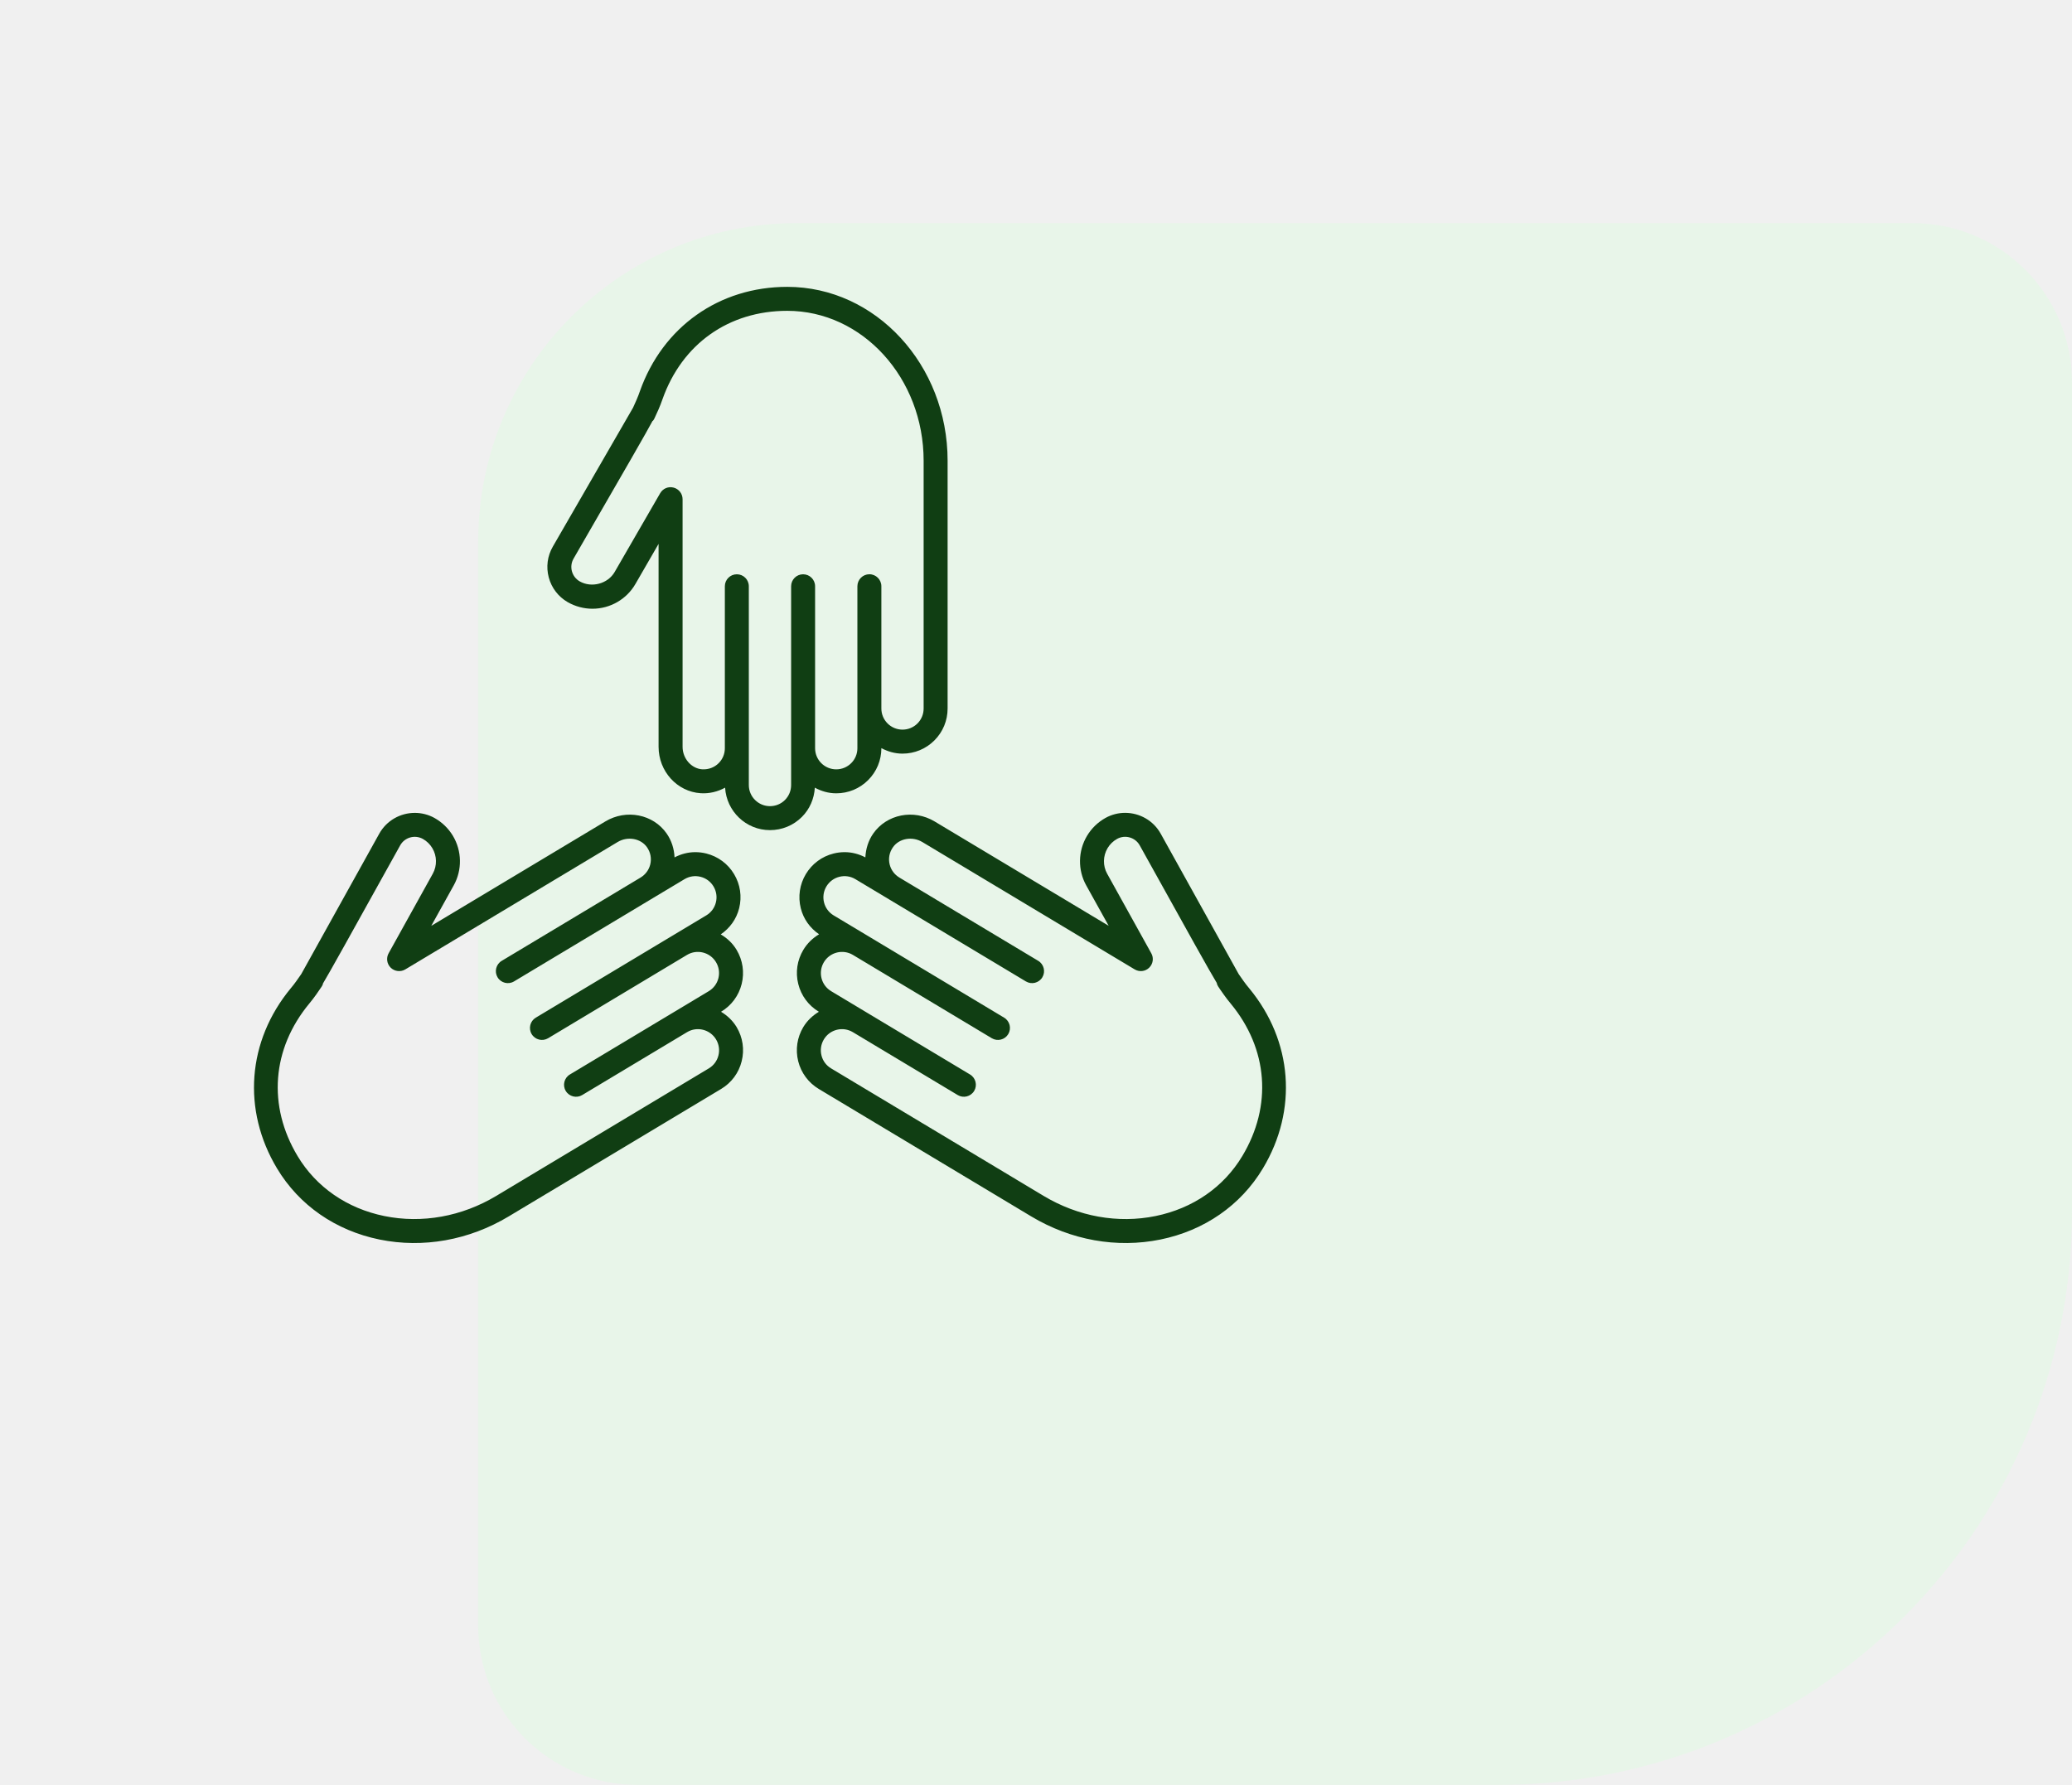
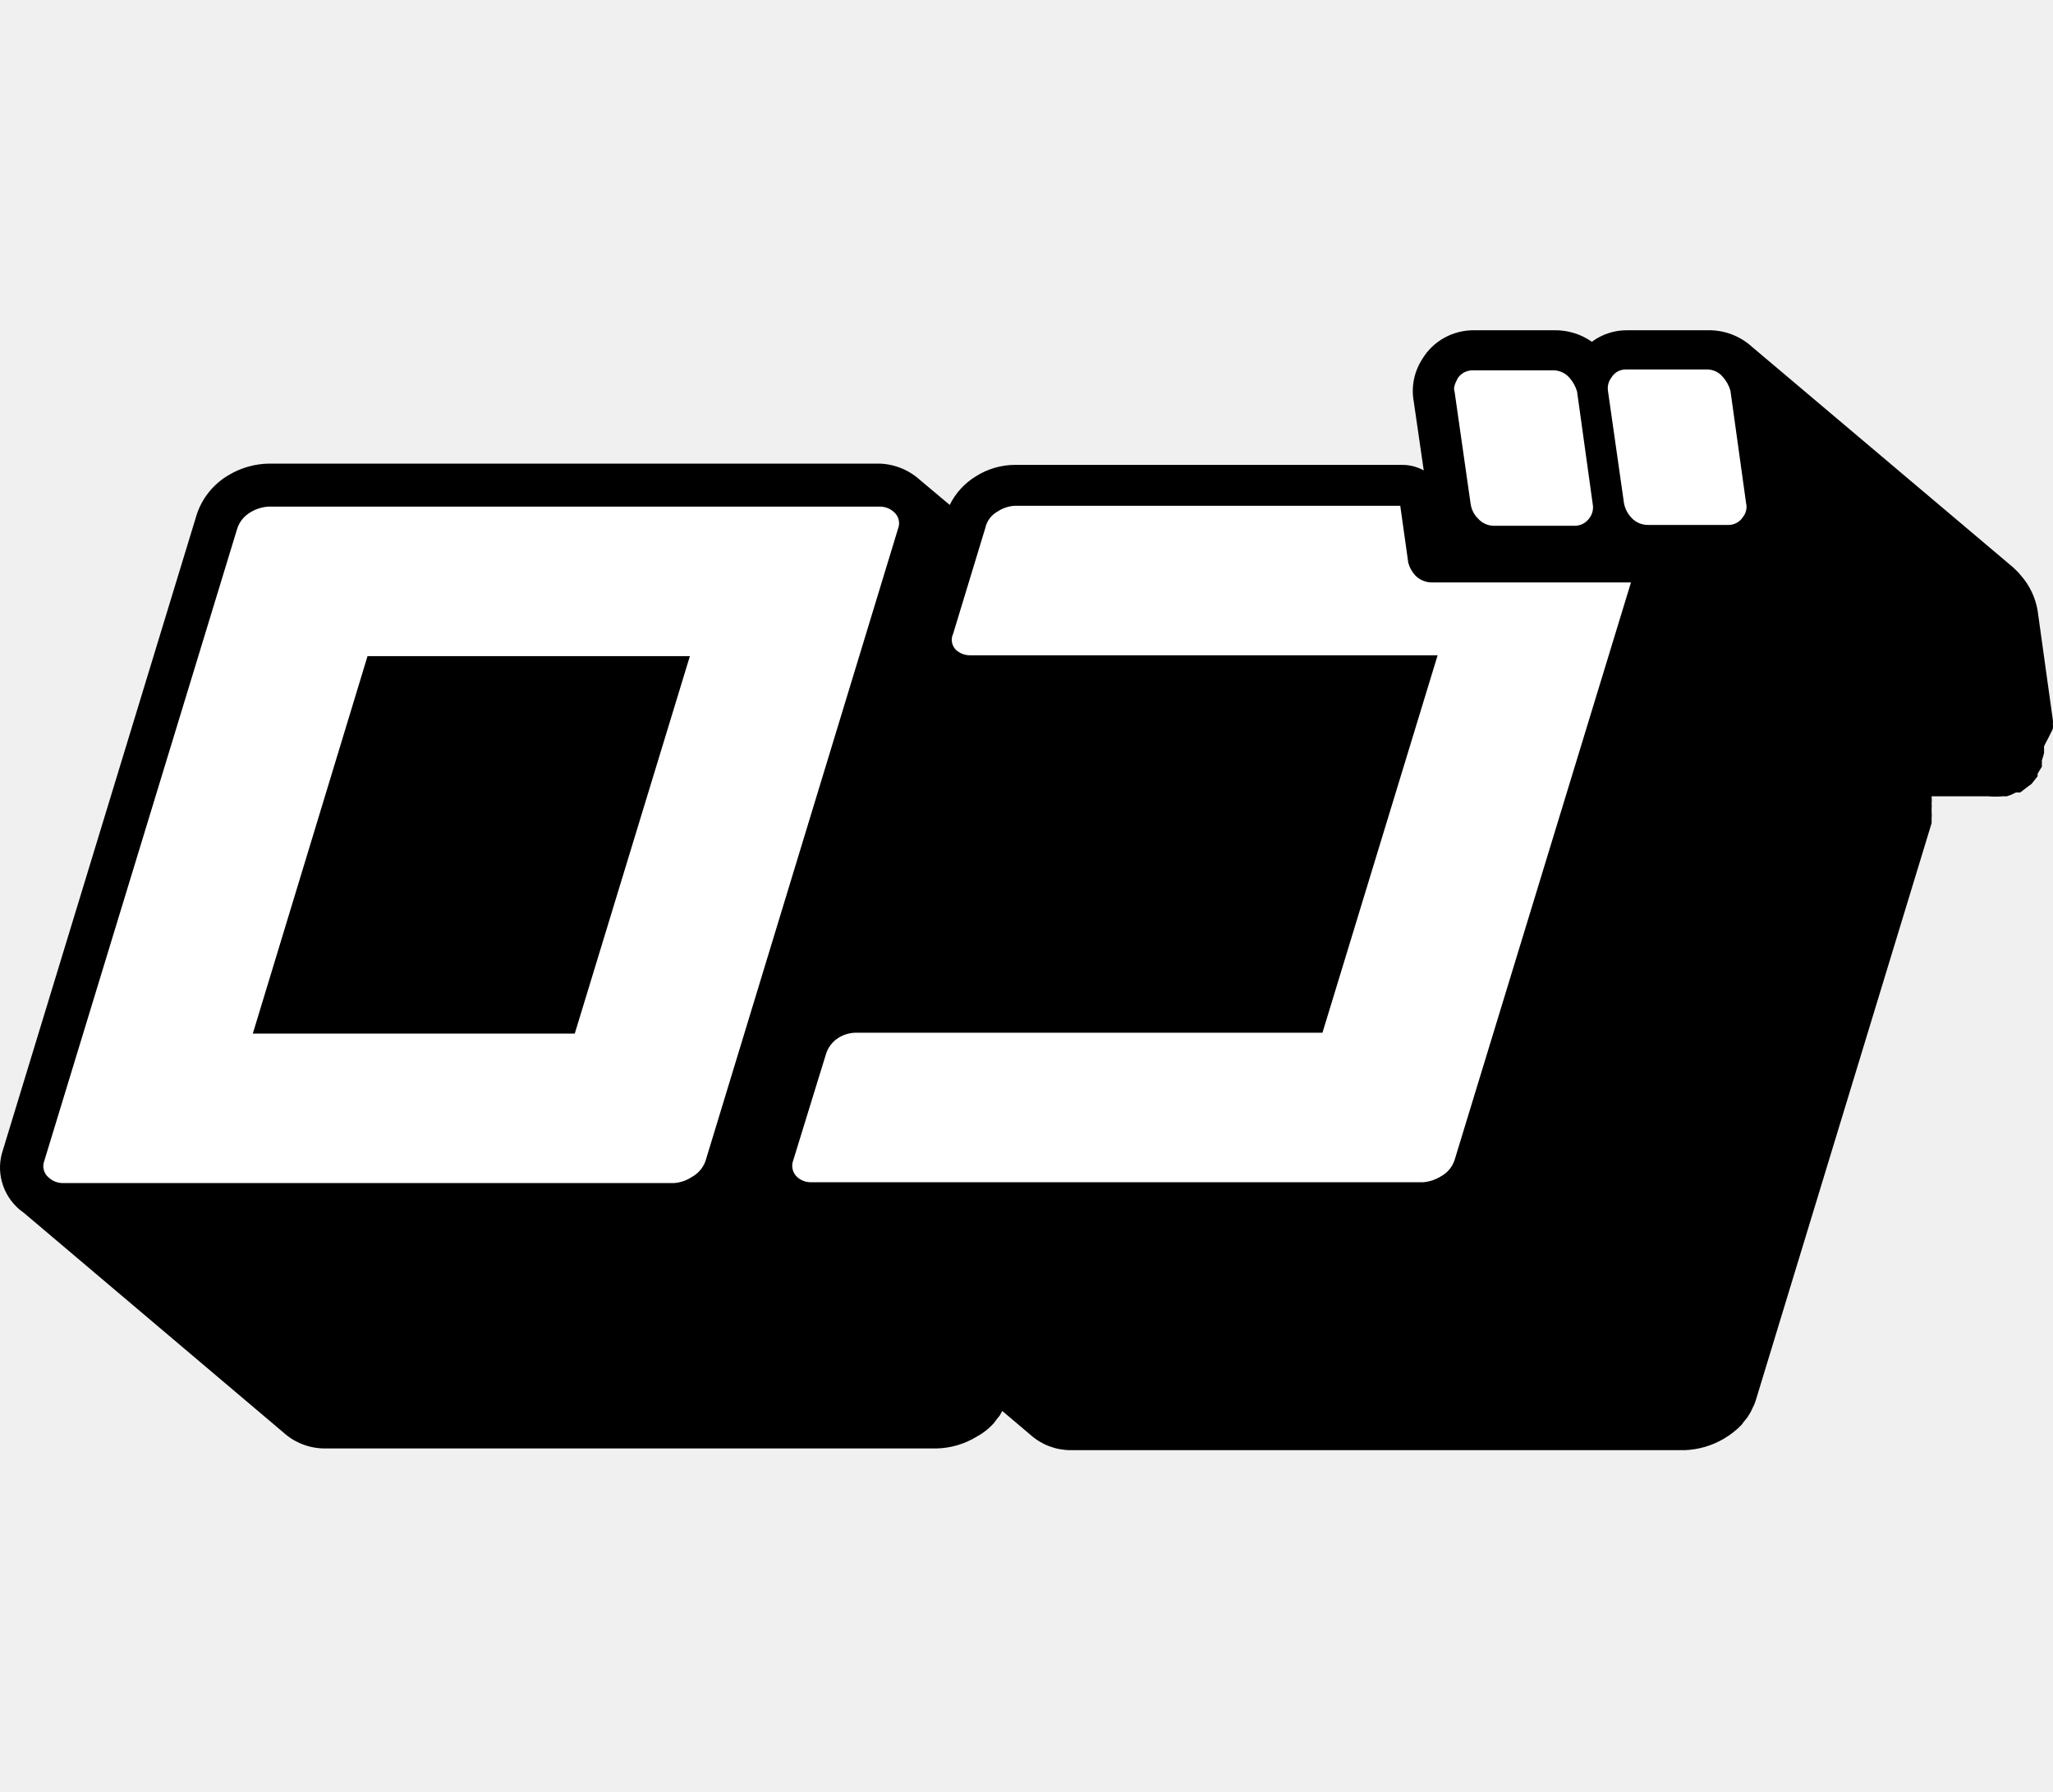
- <svg xmlns="http://www.w3.org/2000/svg" width="65" height="56" viewBox="0 0 65 56" fill="none">
-   <path d="M65 38C65 47.941 56.941 56 47 56L20 56C17.239 56 15 53.761 15 51L15 17C15 11.477 19.477 7 25 7L60 7C62.761 7 65 9.239 65 12L65 38Z" fill="#E8F5E9" />
-   <path d="M28.312 23.645C28.071 23.645 27.847 23.578 27.649 23.472V23.475C27.649 23.854 27.501 24.209 27.234 24.476C26.967 24.743 26.612 24.89 26.233 24.89C25.989 24.89 25.762 24.822 25.562 24.713C25.541 25.06 25.403 25.384 25.156 25.631C24.889 25.898 24.533 26.045 24.154 26.045C23.402 26.045 22.791 25.454 22.747 24.713C22.515 24.839 22.251 24.905 21.98 24.887C21.24 24.839 20.66 24.199 20.66 23.431V17.064L19.935 18.32C19.659 18.801 19.142 19.099 18.586 19.099C18.315 19.099 18.047 19.028 17.809 18.892C17.514 18.721 17.303 18.446 17.215 18.117C17.127 17.788 17.172 17.444 17.343 17.149C17.343 17.149 19.715 13.041 19.86 12.789C19.877 12.751 19.926 12.641 19.968 12.547C20.008 12.458 20.042 12.366 20.074 12.274C20.79 10.254 22.561 9 24.697 9C27.47 9 29.727 11.447 29.727 14.455L29.727 22.229C29.727 22.607 29.58 22.963 29.313 23.23C29.046 23.497 28.69 23.645 28.312 23.645L28.312 23.645ZM24.697 9.752C22.861 9.752 21.398 10.789 20.783 12.525C20.744 12.635 20.703 12.746 20.655 12.853C20.516 13.164 20.516 13.164 20.477 13.209L20.472 13.205C20.278 13.57 19.703 14.566 17.994 17.525C17.924 17.646 17.905 17.787 17.941 17.922C17.978 18.057 18.064 18.17 18.185 18.24C18.559 18.454 19.07 18.316 19.283 17.945L20.711 15.473C20.796 15.326 20.968 15.254 21.134 15.299C21.298 15.343 21.413 15.492 21.413 15.662V23.431C21.413 23.798 21.689 24.114 22.029 24.137C22.225 24.147 22.408 24.081 22.545 23.944C22.67 23.819 22.739 23.653 22.739 23.475V18.394C22.739 18.186 22.907 18.018 23.115 18.018C23.323 18.018 23.491 18.186 23.491 18.394L23.491 24.63C23.491 24.996 23.789 25.293 24.154 25.293C24.332 25.293 24.499 25.225 24.624 25.1C24.749 24.975 24.818 24.808 24.818 24.63V18.394C24.818 18.186 24.986 18.018 25.194 18.018C25.402 18.018 25.57 18.186 25.57 18.394L25.57 23.417V23.475C25.57 23.841 25.867 24.138 26.233 24.138C26.411 24.138 26.577 24.069 26.703 23.944C26.828 23.819 26.897 23.653 26.897 23.475V18.394C26.897 18.186 27.065 18.017 27.273 18.017C27.481 18.017 27.649 18.186 27.649 18.394L27.649 22.229C27.649 22.595 27.946 22.892 28.312 22.892C28.489 22.892 28.656 22.823 28.781 22.699C28.906 22.574 28.975 22.407 28.975 22.229L28.975 14.455C28.975 11.862 27.056 9.752 24.697 9.752L24.697 9.752Z" fill="#103E13" />
-   <path d="M13.529 29.048L18.989 25.773C19.647 25.377 20.494 25.545 20.916 26.155C21.07 26.378 21.149 26.636 21.161 26.9C21.365 26.794 21.586 26.736 21.812 26.736C21.927 26.736 22.043 26.75 22.158 26.779C22.524 26.871 22.834 27.1 23.028 27.424C23.223 27.749 23.279 28.129 23.188 28.495C23.103 28.835 22.897 29.12 22.61 29.316C22.811 29.434 22.984 29.595 23.107 29.801C23.301 30.125 23.358 30.506 23.267 30.872C23.175 31.239 22.946 31.548 22.621 31.743L22.619 31.744C22.816 31.862 22.986 32.022 23.108 32.224C23.302 32.549 23.359 32.929 23.267 33.296C23.176 33.663 22.946 33.972 22.622 34.166L15.956 38.166C14.712 38.912 13.273 39.169 11.906 38.89C10.527 38.608 9.385 37.816 8.69 36.658C7.591 34.826 7.756 32.662 9.119 31.01C9.182 30.935 9.243 30.858 9.299 30.778C9.358 30.694 9.427 30.595 9.451 30.561C9.592 30.309 11.895 26.16 11.895 26.161C12.127 25.741 12.563 25.504 13.012 25.504C13.222 25.504 13.435 25.555 13.631 25.664C13.868 25.797 14.067 25.99 14.207 26.222C14.493 26.699 14.503 27.296 14.233 27.78L13.529 29.048ZM13.562 26.609C13.489 26.487 13.388 26.39 13.266 26.321C13.012 26.181 12.693 26.272 12.553 26.525C10.905 29.494 10.343 30.505 10.127 30.865L10.132 30.867C10.113 30.927 10.113 30.927 9.915 31.21C9.848 31.306 9.774 31.398 9.7 31.489C8.527 32.909 8.391 34.697 9.335 36.271C9.92 37.246 10.886 37.914 12.057 38.153C13.239 38.394 14.486 38.17 15.568 37.521L22.235 33.521C22.388 33.43 22.495 33.285 22.538 33.113C22.581 32.942 22.554 32.763 22.463 32.611C22.275 32.298 21.866 32.195 21.553 32.384L18.264 34.357C18.086 34.464 17.855 34.406 17.748 34.228C17.641 34.05 17.699 33.819 17.877 33.712L21.166 31.739L22.234 31.098C22.387 31.006 22.494 30.861 22.537 30.69C22.58 30.518 22.553 30.34 22.462 30.188C22.274 29.874 21.865 29.772 21.552 29.96L17.195 32.574C17.016 32.681 16.786 32.623 16.679 32.445C16.572 32.267 16.63 32.036 16.808 31.929L22.155 28.721C22.308 28.63 22.415 28.485 22.458 28.313C22.501 28.142 22.474 27.963 22.383 27.811C22.292 27.659 22.147 27.552 21.975 27.509C21.802 27.466 21.625 27.493 21.473 27.584L20.483 28.177C20.483 28.177 20.483 28.178 20.483 28.178H20.482L16.125 30.792C15.947 30.899 15.716 30.841 15.609 30.663C15.502 30.485 15.56 30.254 15.738 30.147L20.095 27.533C20.247 27.441 20.355 27.296 20.398 27.125C20.445 26.937 20.409 26.745 20.298 26.584C20.104 26.304 19.69 26.229 19.376 26.418L12.714 30.415C12.568 30.502 12.381 30.48 12.259 30.363C12.136 30.244 12.109 30.058 12.191 29.91L13.576 27.414C13.715 27.164 13.71 26.856 13.562 26.609L13.562 26.609Z" fill="#103E13" />
-   <path d="M39.618 36.658C38.924 37.816 37.782 38.608 36.403 38.89C35.035 39.169 33.597 38.912 32.353 38.166L25.686 34.166C25.362 33.971 25.132 33.662 25.04 33.295C24.949 32.929 25.006 32.548 25.2 32.224C25.322 32.022 25.492 31.862 25.689 31.744L25.687 31.743C25.363 31.548 25.133 31.239 25.042 30.872C24.95 30.506 25.007 30.125 25.202 29.8C25.327 29.592 25.499 29.429 25.695 29.313C25.41 29.117 25.205 28.833 25.121 28.496C25.029 28.129 25.086 27.748 25.28 27.424C25.475 27.1 25.784 26.87 26.151 26.779C26.265 26.75 26.381 26.736 26.497 26.736C26.722 26.736 26.944 26.794 27.147 26.9C27.16 26.636 27.238 26.377 27.392 26.155C27.815 25.546 28.661 25.377 29.32 25.773L34.78 29.047L34.076 27.78C33.806 27.296 33.816 26.699 34.102 26.222C34.242 25.989 34.441 25.796 34.679 25.663C34.875 25.554 35.087 25.503 35.296 25.503C35.745 25.503 36.182 25.74 36.414 26.16C37.224 27.619 38.751 30.369 38.858 30.561C38.881 30.595 38.95 30.694 39.01 30.778C39.066 30.858 39.127 30.934 39.19 31.01C40.553 32.662 40.717 34.826 39.618 36.658L39.618 36.658ZM38.609 31.489C38.534 31.398 38.461 31.306 38.394 31.21C38.19 30.922 38.185 30.914 38.17 30.838C37.932 30.445 37.351 29.4 35.755 26.525C35.616 26.273 35.297 26.18 35.044 26.32C34.92 26.39 34.819 26.487 34.746 26.609C34.599 26.856 34.593 27.164 34.733 27.414L36.117 29.91C36.2 30.058 36.172 30.244 36.05 30.362C35.928 30.481 35.742 30.502 35.595 30.414L28.933 26.418C28.619 26.23 28.205 26.303 28.011 26.584C27.899 26.745 27.863 26.937 27.91 27.125C27.953 27.296 28.061 27.441 28.213 27.532C28.214 27.533 28.214 27.533 28.214 27.533L32.57 30.146C32.748 30.253 32.806 30.484 32.699 30.663C32.592 30.841 32.362 30.899 32.183 30.792L26.835 27.584C26.683 27.492 26.505 27.466 26.333 27.509C26.161 27.552 26.017 27.659 25.925 27.811C25.834 27.963 25.808 28.142 25.85 28.313C25.893 28.485 26.001 28.63 26.153 28.721L27.194 29.345L31.5 31.929C31.679 32.036 31.736 32.267 31.629 32.446C31.522 32.623 31.292 32.681 31.113 32.574L26.756 29.96C26.443 29.772 26.035 29.874 25.846 30.188C25.755 30.34 25.729 30.519 25.771 30.69C25.814 30.862 25.922 31.006 26.074 31.098L27.142 31.739L30.431 33.712C30.609 33.819 30.667 34.05 30.56 34.228C30.453 34.406 30.222 34.464 30.044 34.357L26.755 32.384C26.603 32.293 26.425 32.266 26.253 32.309C26.081 32.352 25.936 32.459 25.845 32.611C25.754 32.764 25.727 32.942 25.77 33.113C25.812 33.285 25.92 33.43 26.073 33.521L32.739 37.521C33.821 38.17 35.069 38.395 36.251 38.153C37.421 37.914 38.388 37.246 38.972 36.271C39.917 34.697 39.782 32.909 38.609 31.489L38.609 31.489Z" fill="#103E13" />
+ <svg xmlns="http://www.w3.org/2000/svg" width="55" height="48" viewBox="0 0 55 48" fill="none">
+   <g clip-path="url(#clip0_211_823)">
+     <path d="M54.996 19.517C55.002 19.475 55.002 19.433 54.996 19.391C55.001 19.357 55.001 19.322 54.996 19.288L54.588 16.356C54.529 16.005 54.372 15.677 54.134 15.409L54.065 15.329L53.937 15.203L46.883 9.246L47.081 9.44C46.919 9.251 46.716 9.099 46.486 8.996C46.257 8.893 46.006 8.842 45.754 8.847H43.612C43.264 8.84 42.924 8.949 42.646 9.155C42.355 8.95 42.004 8.842 41.645 8.847H39.503C39.222 8.843 38.945 8.911 38.7 9.045C38.455 9.179 38.25 9.375 38.107 9.612C37.886 9.95 37.802 10.357 37.874 10.753L38.142 12.601C37.964 12.503 37.764 12.452 37.56 12.453H27.189C26.817 12.455 26.453 12.562 26.141 12.761C25.84 12.946 25.597 13.211 25.443 13.526L24.64 12.852C24.323 12.566 23.906 12.41 23.476 12.419H7.204C6.83 12.425 6.465 12.528 6.144 12.716C5.706 12.967 5.384 13.376 5.248 13.857L0.08 30.802C-0.016 31.081 -0.026 31.382 0.053 31.667C0.132 31.951 0.295 32.206 0.522 32.4C0.582 32.449 0.644 32.495 0.709 32.536C0.709 32.536 0.604 32.468 0.546 32.411L7.599 38.379C7.898 38.648 8.288 38.799 8.693 38.801H25.094C25.468 38.792 25.834 38.685 26.153 38.493C26.333 38.396 26.495 38.269 26.63 38.117L26.688 38.037L26.781 37.922L26.851 37.797L27.619 38.447C27.913 38.706 28.295 38.848 28.69 38.847H45.125C45.499 38.835 45.864 38.728 46.184 38.539C46.361 38.436 46.522 38.309 46.662 38.162L46.72 38.082L46.813 37.968C46.862 37.896 46.906 37.82 46.941 37.74C46.979 37.671 47.01 37.598 47.034 37.523L51.748 22.05V21.913C51.754 21.86 51.754 21.806 51.748 21.753V21.65C51.754 21.616 51.754 21.582 51.748 21.548C51.754 21.476 51.754 21.403 51.748 21.331H53.261C53.393 21.343 53.526 21.343 53.657 21.331H53.762C53.847 21.306 53.929 21.271 54.006 21.228H54.123L54.332 21.068L54.425 21L54.588 20.794V20.726L54.705 20.532C54.698 20.494 54.698 20.456 54.705 20.418C54.699 20.399 54.699 20.379 54.705 20.361C54.729 20.294 54.749 20.225 54.763 20.155C54.758 20.133 54.758 20.11 54.763 20.087C54.757 20.053 54.757 20.018 54.763 19.984C54.763 19.984 54.996 19.539 54.996 19.517Z" fill="black" />
+     <path d="M23.953 13.72C24.015 13.774 24.058 13.847 24.076 13.926C24.095 14.006 24.089 14.089 24.058 14.165L18.901 31.099C18.836 31.284 18.704 31.438 18.529 31.532C18.387 31.626 18.222 31.681 18.052 31.692H1.663C1.523 31.686 1.391 31.629 1.291 31.532C1.231 31.479 1.189 31.408 1.171 31.331C1.152 31.254 1.157 31.173 1.186 31.099L6.354 14.165C6.413 13.977 6.542 13.819 6.715 13.72C6.859 13.633 7.023 13.582 7.192 13.571H23.58C23.719 13.573 23.852 13.626 23.953 13.72ZM15.398 27.687L18.482 17.577H9.846L6.773 27.687H15.398ZM39.596 13.891C39.652 13.955 39.722 14.005 39.801 14.039C39.88 14.072 39.965 14.088 40.05 14.085H42.181C42.262 14.086 42.342 14.066 42.413 14.028C42.484 13.99 42.544 13.935 42.588 13.868C42.626 13.816 42.652 13.756 42.666 13.694C42.68 13.631 42.681 13.566 42.669 13.503L42.25 10.49C42.21 10.351 42.139 10.222 42.041 10.114C41.985 10.05 41.915 10 41.836 9.966C41.758 9.932 41.672 9.917 41.587 9.92H39.457C39.376 9.919 39.296 9.939 39.224 9.976C39.153 10.014 39.093 10.069 39.05 10.137C38.968 10.296 38.933 10.399 38.968 10.49L39.399 13.503C39.421 13.65 39.49 13.786 39.596 13.891ZM46.359 10.468C46.319 10.328 46.248 10.199 46.15 10.091C46.096 10.027 46.028 9.977 45.952 9.943C45.875 9.91 45.791 9.894 45.707 9.897H43.566C43.486 9.895 43.407 9.914 43.337 9.952C43.268 9.99 43.21 10.046 43.17 10.114C43.092 10.215 43.059 10.342 43.077 10.468L43.507 13.48C43.534 13.625 43.603 13.76 43.705 13.868C43.762 13.931 43.832 13.98 43.911 14.014C43.989 14.047 44.074 14.064 44.159 14.062H46.301C46.38 14.063 46.459 14.044 46.528 14.005C46.598 13.967 46.656 13.912 46.697 13.845C46.737 13.794 46.765 13.735 46.779 13.672C46.794 13.608 46.793 13.543 46.778 13.48L46.359 10.468ZM37.722 15.032L37.513 13.549H27.189C27.027 13.557 26.87 13.608 26.735 13.697C26.649 13.743 26.574 13.806 26.516 13.883C26.458 13.96 26.417 14.048 26.397 14.142L25.536 16.972C25.502 17.043 25.49 17.122 25.502 17.199C25.515 17.277 25.551 17.349 25.606 17.405C25.704 17.496 25.832 17.549 25.967 17.554H38.514L35.429 27.664H22.917C22.756 27.668 22.599 27.715 22.463 27.801C22.298 27.904 22.178 28.062 22.125 28.246L21.253 31.076C21.224 31.149 21.216 31.227 21.231 31.304C21.245 31.381 21.281 31.452 21.334 31.509C21.429 31.606 21.558 31.663 21.695 31.669H38.13C38.3 31.655 38.464 31.6 38.607 31.509C38.779 31.415 38.908 31.26 38.968 31.076L43.694 15.602H38.374C38.29 15.604 38.206 15.589 38.128 15.557C38.05 15.526 37.979 15.479 37.92 15.42C37.824 15.316 37.756 15.191 37.722 15.055V15.032Z" fill="white" />
+   </g>
+   <defs>
+     <clipPath id="clip0_211_823">
+       <rect width="55" height="30" fill="white" transform="translate(0 8.8468)" />
+     </clipPath>
+   </defs>
</svg>
